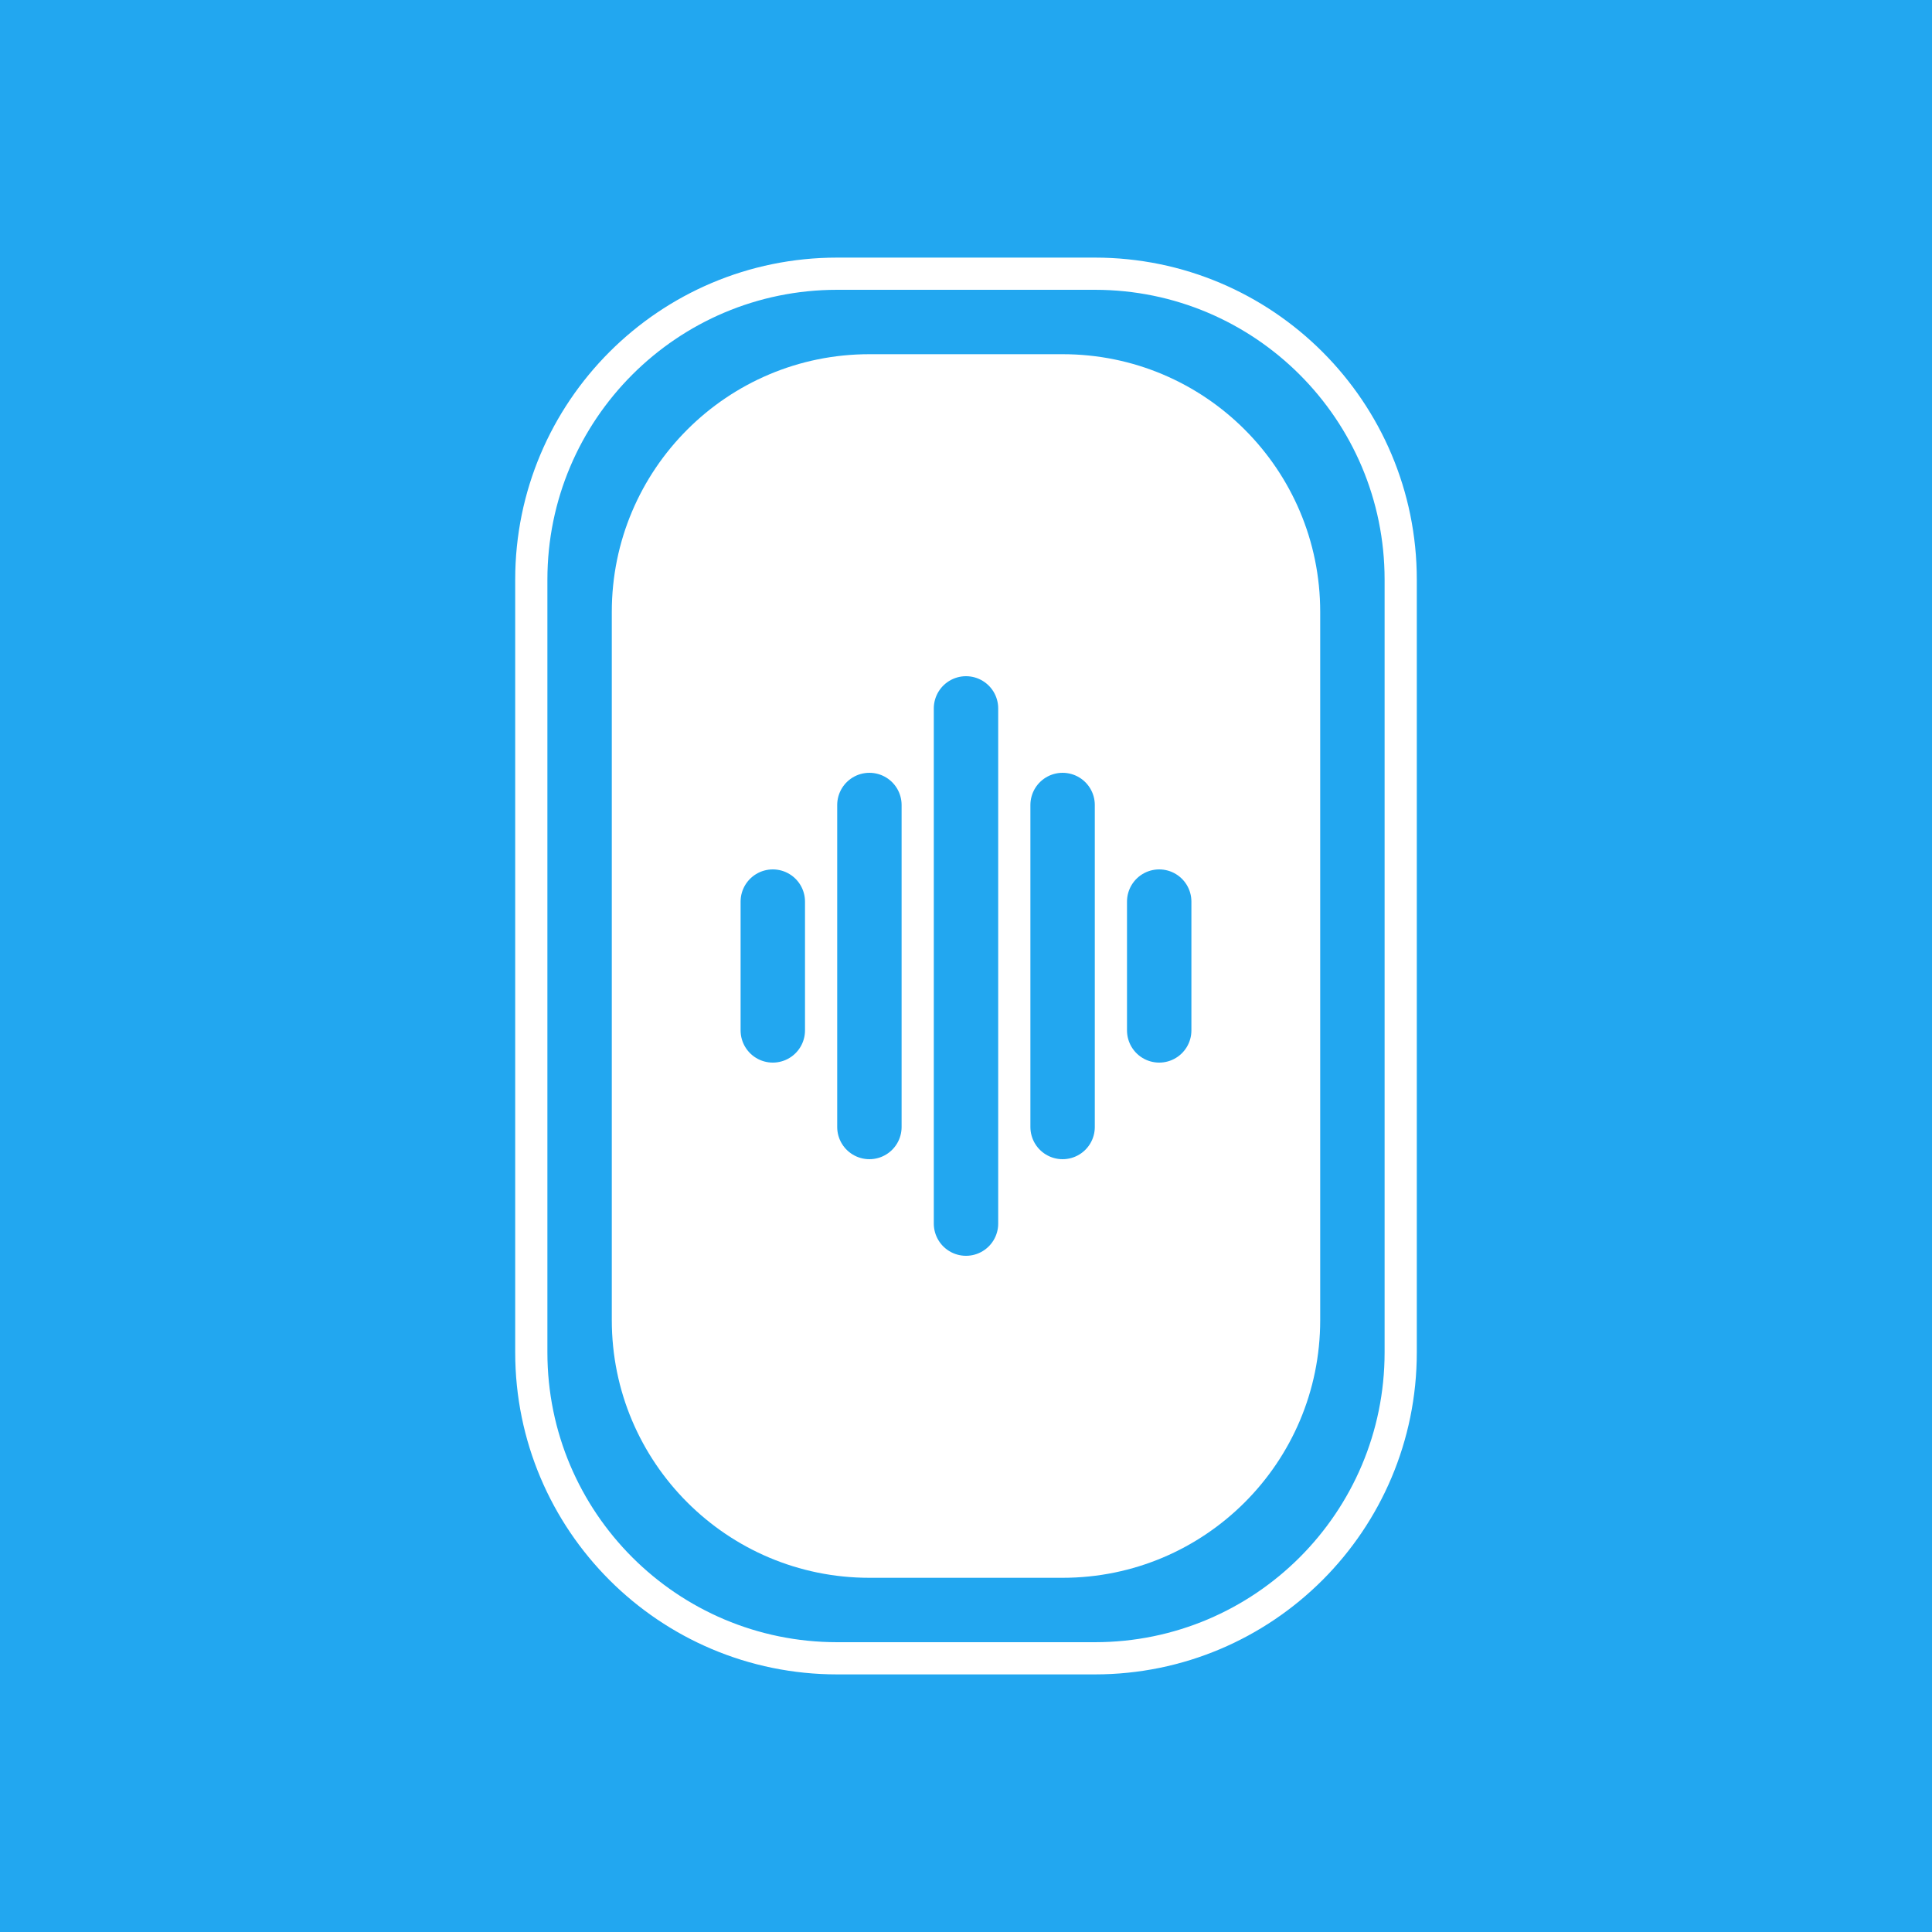
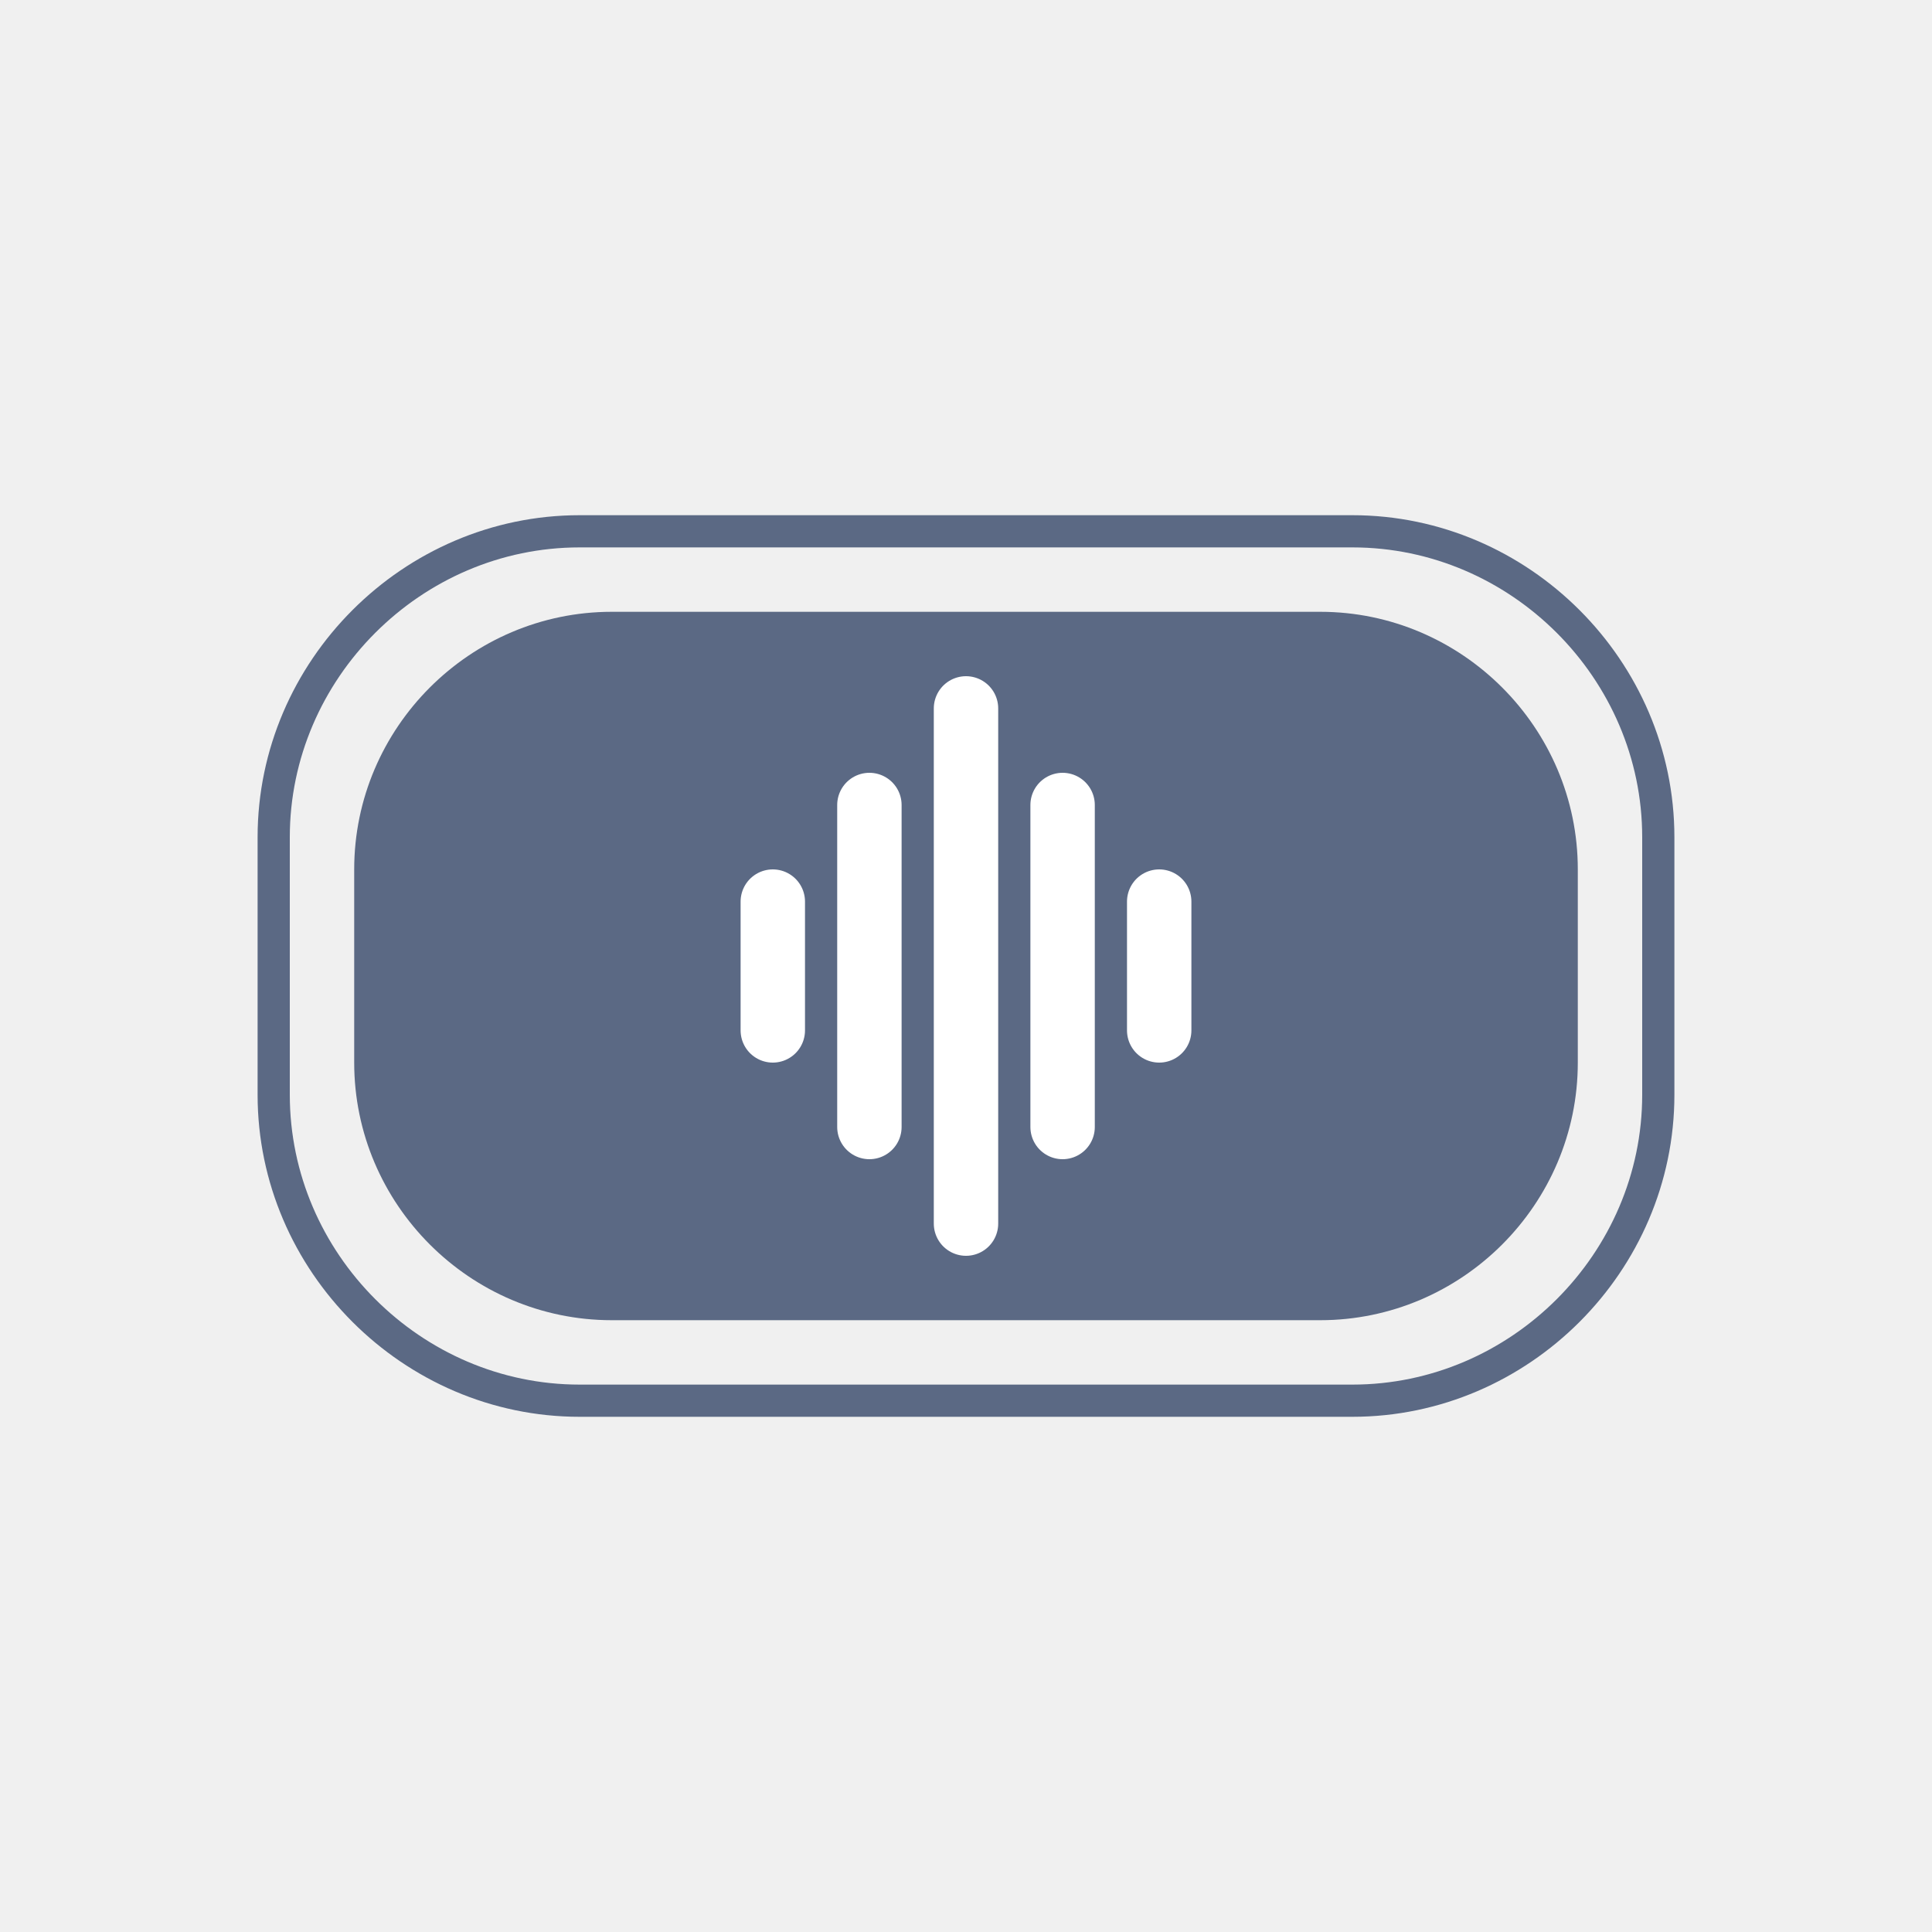
- <svg xmlns="http://www.w3.org/2000/svg" width="60" height="60" viewBox="0 0 60 60" fill="none">
-   <rect width="60" height="60" fill="#22A7F0" />
-   <rect x="19" y="11" width="22" height="38" rx="8" fill="white" />
-   <rect x="16.5" y="8.5" width="27" height="43" rx="9.5" stroke="white" />
-   <line x1="30" y1="38" x2="30" y2="22" stroke="#22A7F0" stroke-width="2" stroke-linecap="round" />
-   <line x1="33" y1="35" x2="33" y2="25" stroke="#22A7F0" stroke-width="2" stroke-linecap="round" />
-   <line x1="24" y1="32" x2="24" y2="28" stroke="#22A7F0" stroke-width="2" stroke-linecap="round" />
-   <line x1="27" y1="35" x2="27" y2="25" stroke="#22A7F0" stroke-width="2" stroke-linecap="round" />
-   <line x1="36" y1="32" x2="36" y2="28" stroke="#22A7F0" stroke-width="2" stroke-linecap="round" />
+ <svg xmlns="http://www.w3.org/2000/svg" version="1.1" id="Layer_1" x="0px" y="0px" viewBox="0 0 60 60" style="enable-background:new 0 0 60 60;" xml:space="preserve">
+   <style type="text/css">
+ 	.st0{fill:#5B6984;}
+ 	.st1{fill:none;stroke:#5B6984;}
+ 	.st2{fill:none;stroke:#FFFFFF;stroke-width:2;stroke-linecap:round;}
+ </style>
+   <path class="st0" d="M49,27v6c0,4.4-3.6,8-8,8H19c-4.4,0-8-3.6-8-8v-6c0-4.4,3.6-8,8-8h22C45.4,19,49,22.6,49,27z" />
+   <path class="st1" d="M51.5,26v8c0,5.2-4.3,9.5-9.5,9.5H18c-5.2,0-9.5-4.3-9.5-9.5v-8c0-5.2,4.3-9.5,9.5-9.5h24  C47.2,16.5,51.5,20.8,51.5,26z" />
+   <line class="st2" x1="30" y1="38" x2="30" y2="22" />
+   <line class="st2" x1="33" y1="35" x2="33" y2="25" />
+   <line class="st2" x1="24" y1="32" x2="24" y2="28" />
+   <line class="st2" x1="27" y1="35" x2="27" y2="25" />
+   <line class="st2" x1="36" y1="32" x2="36" y2="28" />
</svg>
